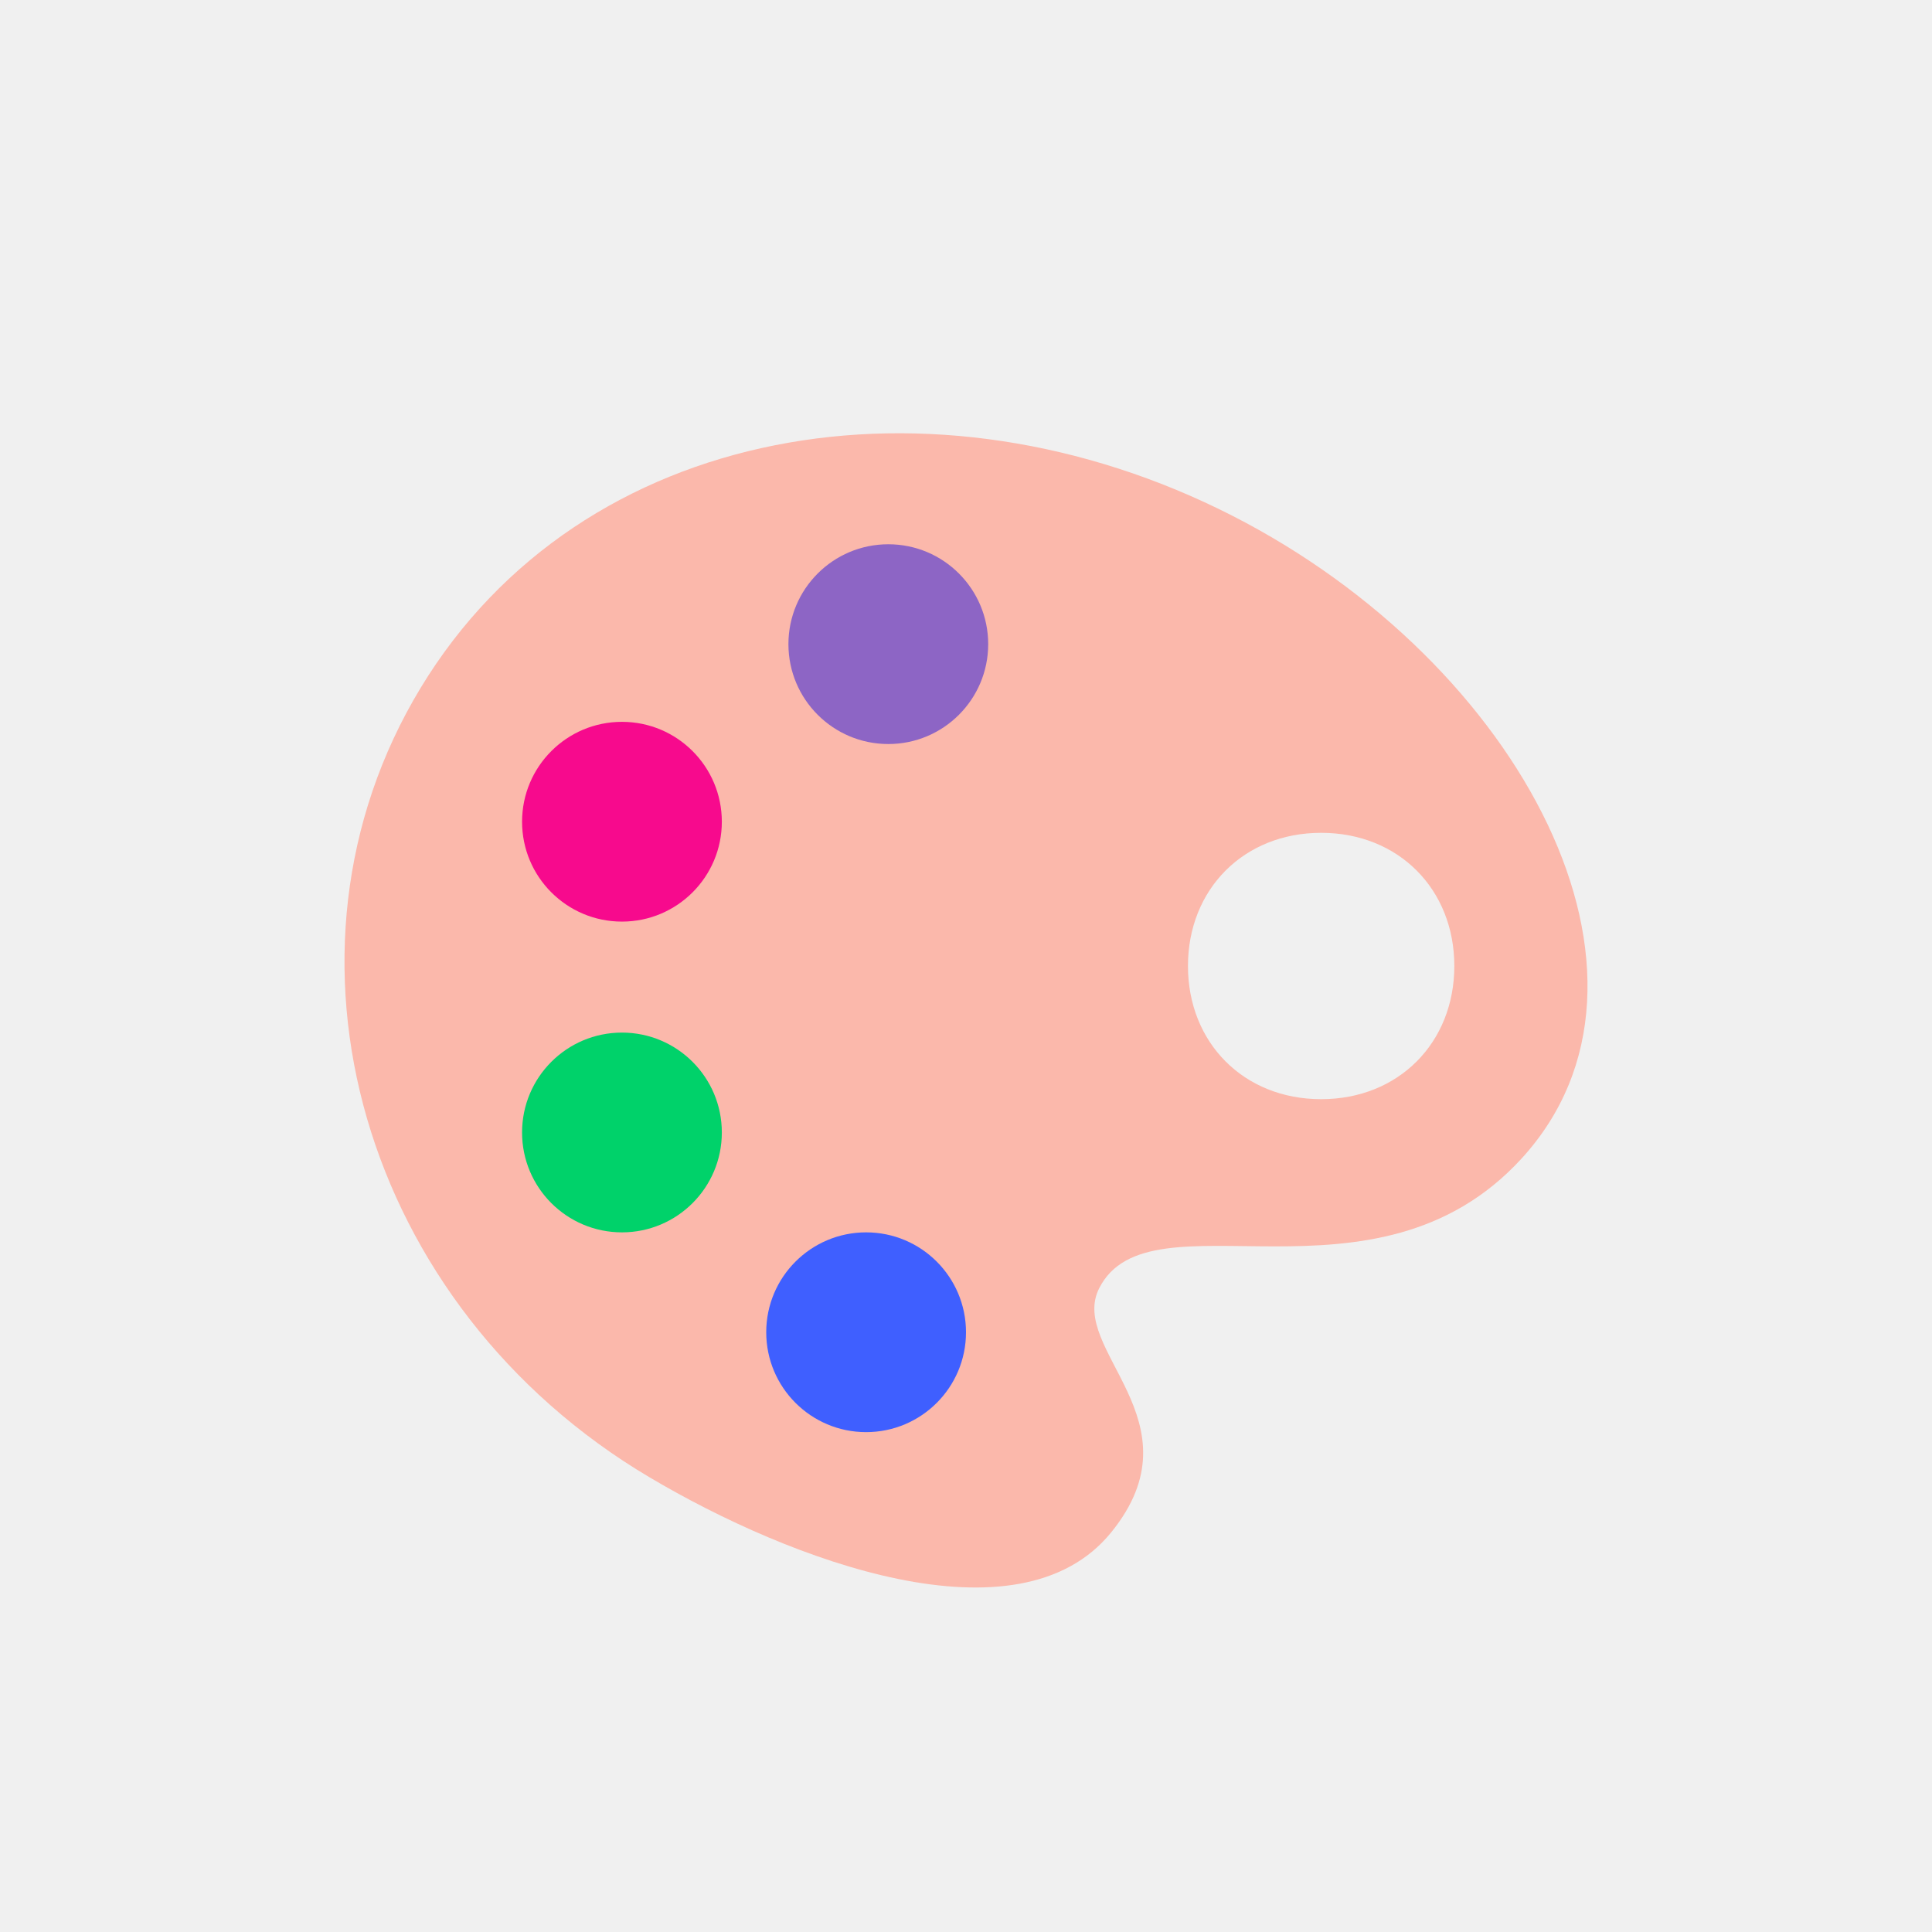
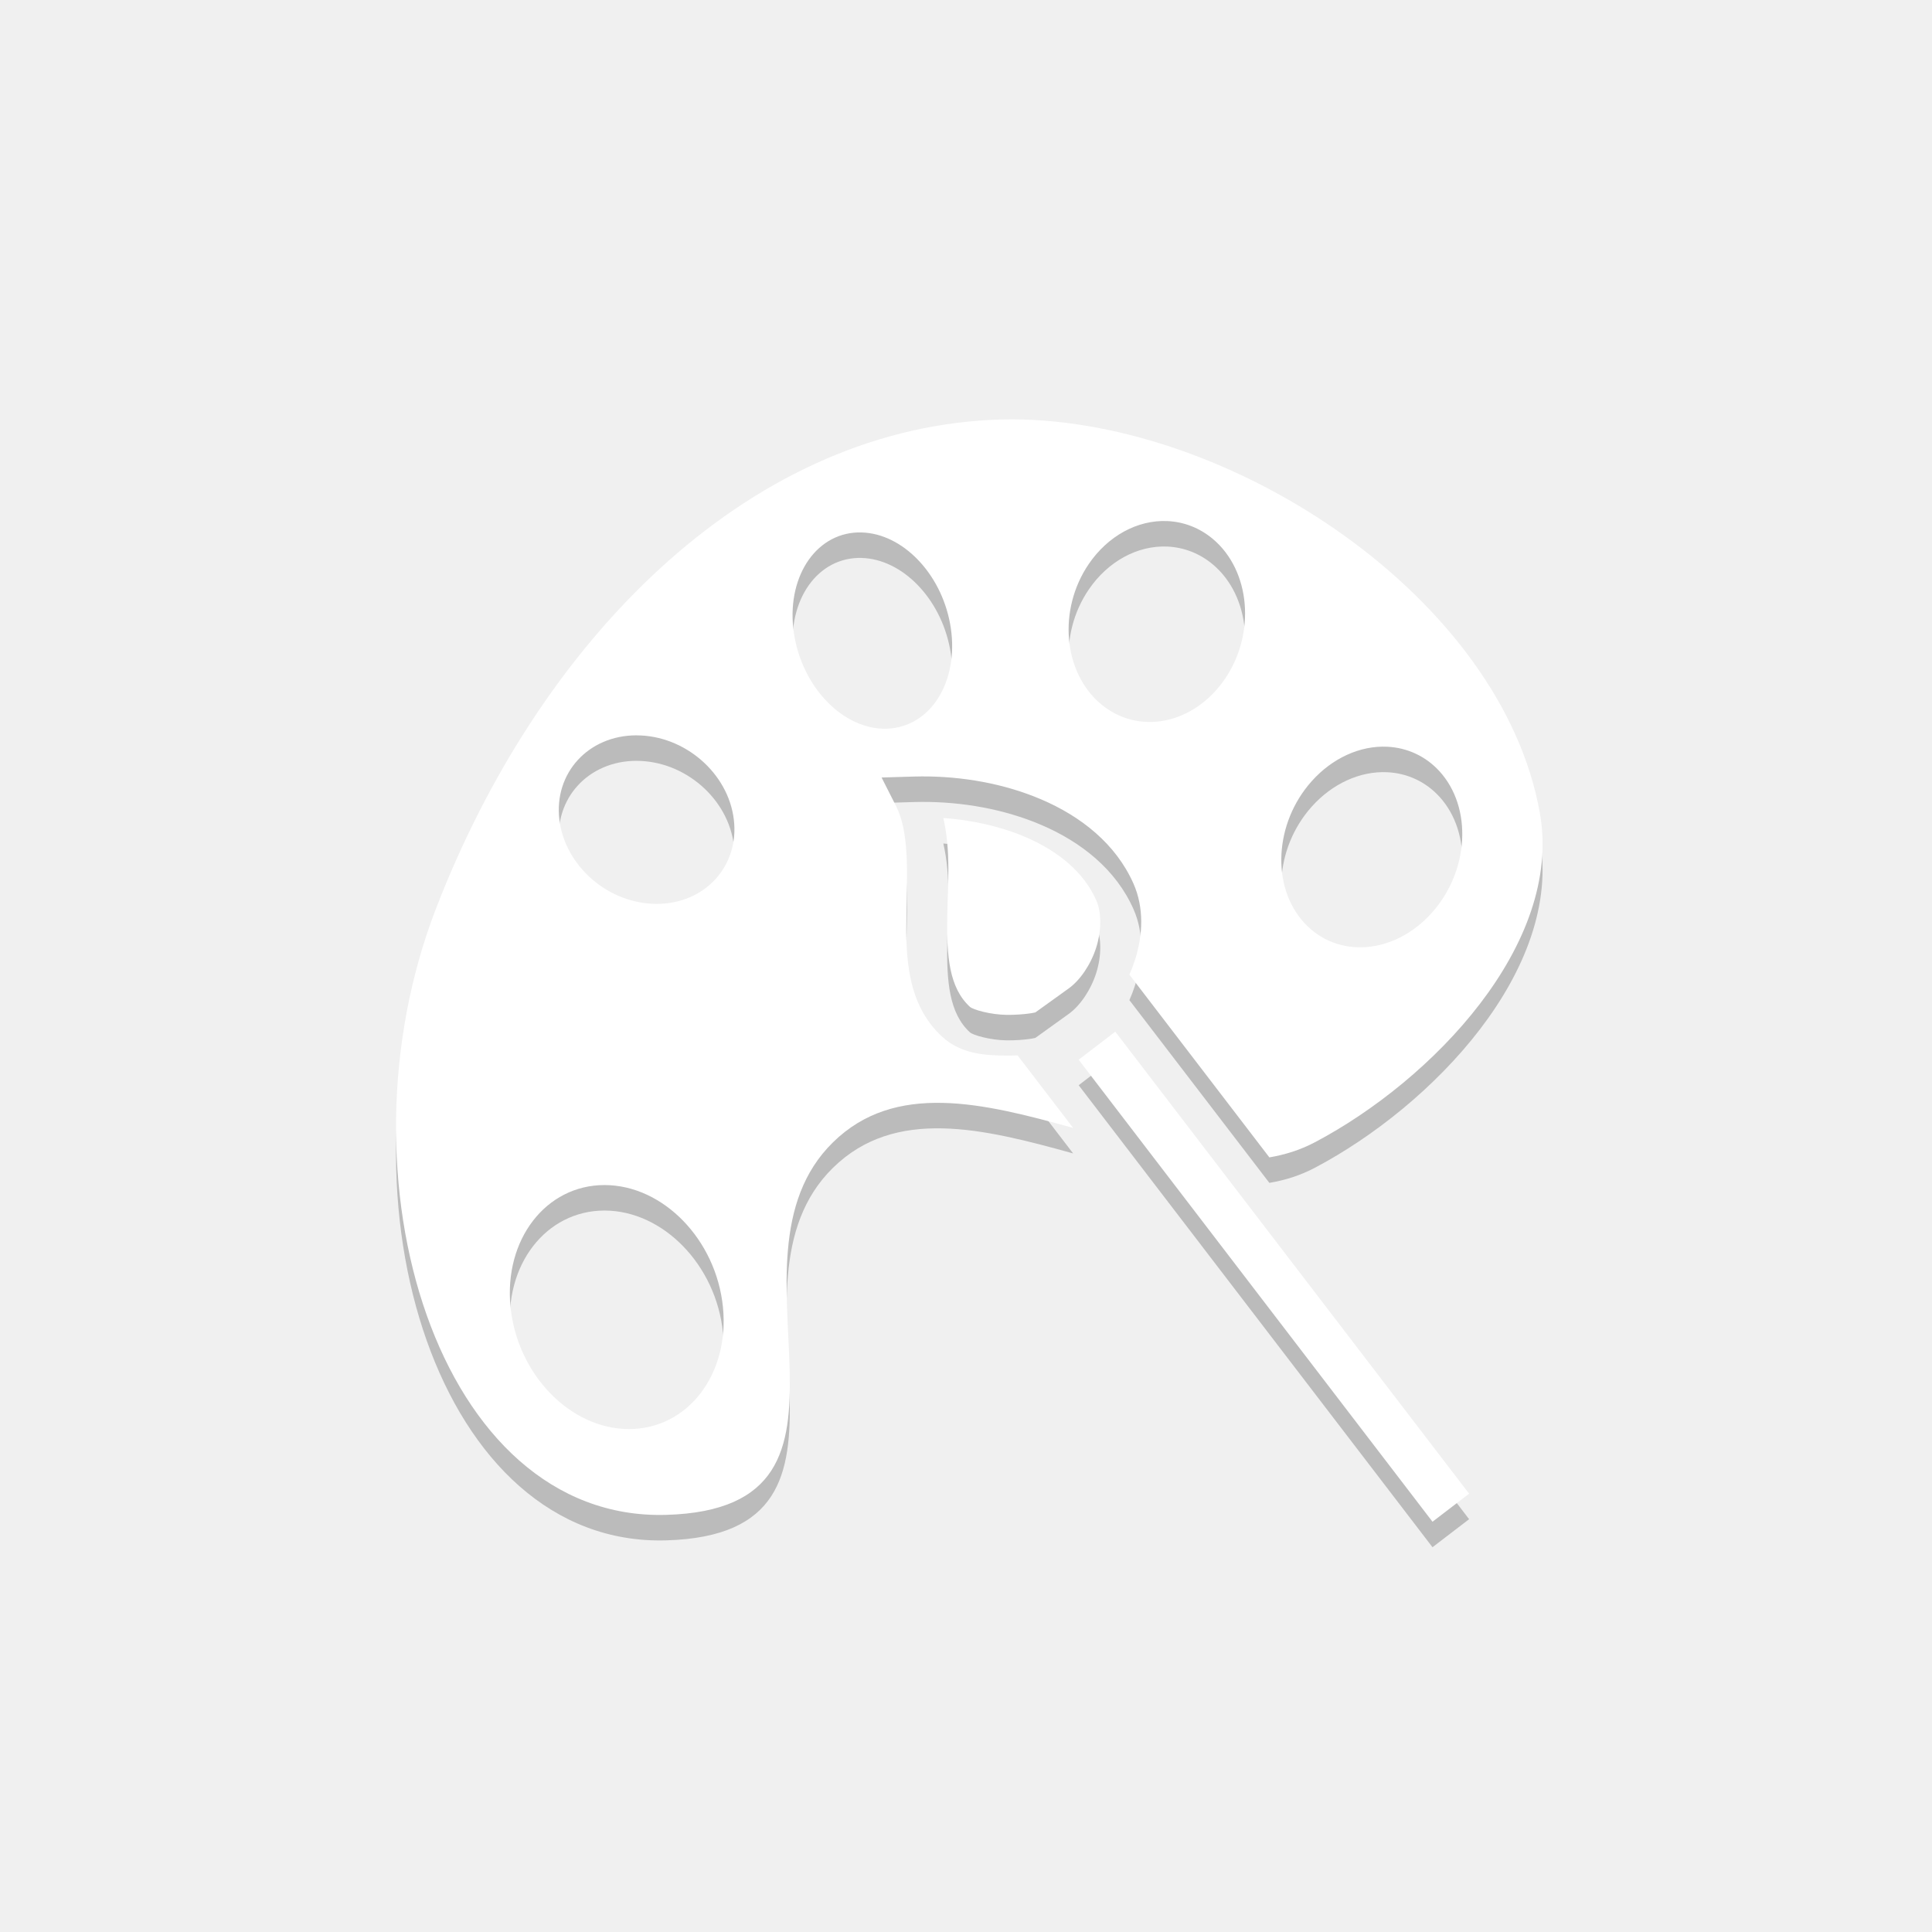
- <svg xmlns="http://www.w3.org/2000/svg" viewBox="-5.76 -5.76 43.52 43.52">
-   <g fill="none">
-     <path fill="#fbb8ab" d="M21.993 5.854c-6.707-3.42-14.656-2.1-18.279 3.883S2.398 23.68 8.87 27.517c3.18 1.886 8.312 3.811 10.398 1.244c2.044-2.516-.972-4.11-.268-5.502c1.133-2.24 6.2.699 9.515-2.922c3.734-4.082.009-11.151-6.522-14.483M24 19c-1.745 0-3-1.273-3-3s1.255-3 3-3s3 1.273 3 3s-1.255 3-3 3" />
-     <path fill="#8d65c5" d="M14.25 11a2.25 2.25 0 1 0 0-4.5a2.25 2.25 0 0 0 0 4.5" />
-     <path fill="#f70a8d" d="M8.25 15a2.25 2.25 0 1 0 0-4.5a2.25 2.25 0 0 0 0 4.5" />
-     <path fill="#00d26a" d="M8.25 22a2.25 2.25 0 1 0 0-4.5a2.25 2.25 0 0 0 0 4.5" />
-     <path fill="#3f5fff" d="M13.75 26.5a2.25 2.25 0 1 0 0-4.5a2.25 2.25 0 0 0 0 4.5" />
+ <svg xmlns="http://www.w3.org/2000/svg" viewBox="-122.88 -122.88 757.76 757.76">
+   <g transform="translate(0 10)" opacity=".22">
+     <path fill="#000" d="M274.174 41.604q-4.197-.014-8.332.195c-96.67 4.85-177.38 86.93-217.842 192c-40.462 105.06.914 239.97 90.336 237.48c89.42-2.5 18.09-99.6 65.486-146.12c24.345-23.9 58.852-15.48 94.207-5.64l-17.6-22.98l-4.2-5.48c-1.38.06-2.79.102-4.26.09c-8.24-.064-17.82-.54-25.25-7.347c-13.89-12.73-14.4-31.304-14.08-47.908s1.12-32.375-4.05-42.587l-5.7-11.24l12.595-.37q1.57-.047 3.15-.053c15.8-.073 32.304 2.776 46.914 9.03c15.584 6.67 29.254 17.44 36.154 33.053c4.18 9.46 3.665 20.116.623 29.768a57 57 0 0 1-2.24 5.89l54.9 71.68c6.21-1.05 12.184-2.936 17.844-5.92c46.09-24.313 97.313-77.71 88.27-129.03c-14.84-84.23-120.2-154.26-206.94-154.52zm60.79 39.888a34.152 39.804 15.878 0 1 17.913 7.06a34.152 39.804 15.878 0 1 4.666 54.87a34.152 39.804 15.878 0 1-48.72 9.77a34.152 39.804 15.878 0 1-4.665-54.87a34.152 39.804 15.878 0 1 30.805-16.83zm-119.85 4.467a39.307 30.27 71.565 0 1 34.603 35.56a39.307 30.27 71.565 0 1-23.213 41.31a39.307 30.27 71.565 0 1-37.678-35.47a39.307 30.27 71.565 0 1 23.213-41.31a39.307 30.27 71.565 0 1 3.07-.1zm-88.33 79.58a35.75 31.637 35.137 0 1 38.16 33.05a35.75 31.637 35.137 0 1-30.266 33.05a35.75 31.637 35.137 0 1-38.164-33.05a35.75 31.637 35.137 0 1 30.27-33.06zM421.256 170a34.25 40.436 25.644 0 1 20.41 9.578a34.25 40.436 25.644 0 1-2.914 55.51a34.25 40.436 25.644 0 1-50.107 3.966a34.25 40.436 25.644 0 1 2.916-55.51A34.25 40.436 25.644 0 1 421.26 170zm-174.152 27.95c2.982 12.774 1.784 26.197 1.548 38.275c-.31 15.893.734 28.32 8.89 35.797c1.19 1.09 8.018 3.092 14.556 3.143c3.268.026 6.44-.22 8.718-.535a27 27 0 0 0 2.383-.425l13.02-9.362l.02-.014c4.46-3.17 8.72-9.37 10.85-16.13s2.07-13.81 0-18.49c-4.83-10.93-14.84-19.26-27.82-24.81c-9.73-4.17-21-6.65-32.17-7.45zm67.455 83.808l-14.37 11L438.97 473.97l14.36-10.998l-138.773-181.21zm-200.35 60.16a48.74 40.895 69.57 0 1 46.46 47.85a48.74 40.895 69.57 0 1-36.85 47.852a48.74 40.895 69.57 0 1-46.46-47.852a48.74 40.895 69.57 0 1 36.85-47.85" />
  </g>
+   <path fill="#fff" d="M274.174 41.604q-4.197-.014-8.332.195c-96.67 4.85-177.38 86.93-217.842 192c-40.462 105.06.914 239.97 90.336 237.48c89.42-2.5 18.09-99.6 65.486-146.12c24.345-23.9 58.852-15.48 94.207-5.64l-17.6-22.98l-4.2-5.48c-1.38.06-2.79.102-4.26.09c-8.24-.064-17.82-.54-25.25-7.347c-13.89-12.73-14.4-31.304-14.08-47.908s1.12-32.375-4.05-42.587l-5.7-11.24l12.595-.37q1.57-.047 3.15-.053c15.8-.073 32.304 2.776 46.914 9.03c15.584 6.67 29.254 17.44 36.154 33.053c4.18 9.46 3.665 20.116.623 29.768a57 57 0 0 1-2.24 5.89l54.9 71.68c6.21-1.05 12.184-2.936 17.844-5.92c46.09-24.313 97.313-77.71 88.27-129.03c-14.84-84.23-120.2-154.26-206.94-154.52zm60.79 39.888a34.152 39.804 15.878 0 1 17.913 7.06a34.152 39.804 15.878 0 1 4.666 54.87a34.152 39.804 15.878 0 1-48.72 9.77a34.152 39.804 15.878 0 1-4.665-54.87a34.152 39.804 15.878 0 1 30.805-16.83zm-119.85 4.467a39.307 30.27 71.565 0 1 34.603 35.56a39.307 30.27 71.565 0 1-23.213 41.31a39.307 30.27 71.565 0 1-37.678-35.47a39.307 30.27 71.565 0 1 23.213-41.31a39.307 30.27 71.565 0 1 3.07-.1zm-88.33 79.58a35.75 31.637 35.137 0 1 38.16 33.05a35.75 31.637 35.137 0 1-30.266 33.05a35.75 31.637 35.137 0 1-38.164-33.05a35.75 31.637 35.137 0 1 30.27-33.06zM421.256 170a34.25 40.436 25.644 0 1 20.41 9.578a34.25 40.436 25.644 0 1-2.914 55.51a34.25 40.436 25.644 0 1-50.107 3.966a34.25 40.436 25.644 0 1 2.916-55.51A34.25 40.436 25.644 0 1 421.26 170zm-174.152 27.95c2.982 12.774 1.784 26.197 1.548 38.275c-.31 15.893.734 28.32 8.89 35.797c1.19 1.09 8.018 3.092 14.556 3.143c3.268.026 6.44-.22 8.718-.535a27 27 0 0 0 2.383-.425l13.02-9.362l.02-.014c4.46-3.17 8.72-9.37 10.85-16.13s2.07-13.81 0-18.49c-4.83-10.93-14.84-19.26-27.82-24.81c-9.73-4.17-21-6.65-32.17-7.45zm67.455 83.808l-14.37 11L438.97 473.97l14.36-10.998l-138.773-181.21zm-200.35 60.16a48.74 40.895 69.57 0 1 46.46 47.85a48.74 40.895 69.57 0 1-36.85 47.852a48.74 40.895 69.57 0 1-46.46-47.852a48.74 40.895 69.57 0 1 36.85-47.85" />
</svg>
